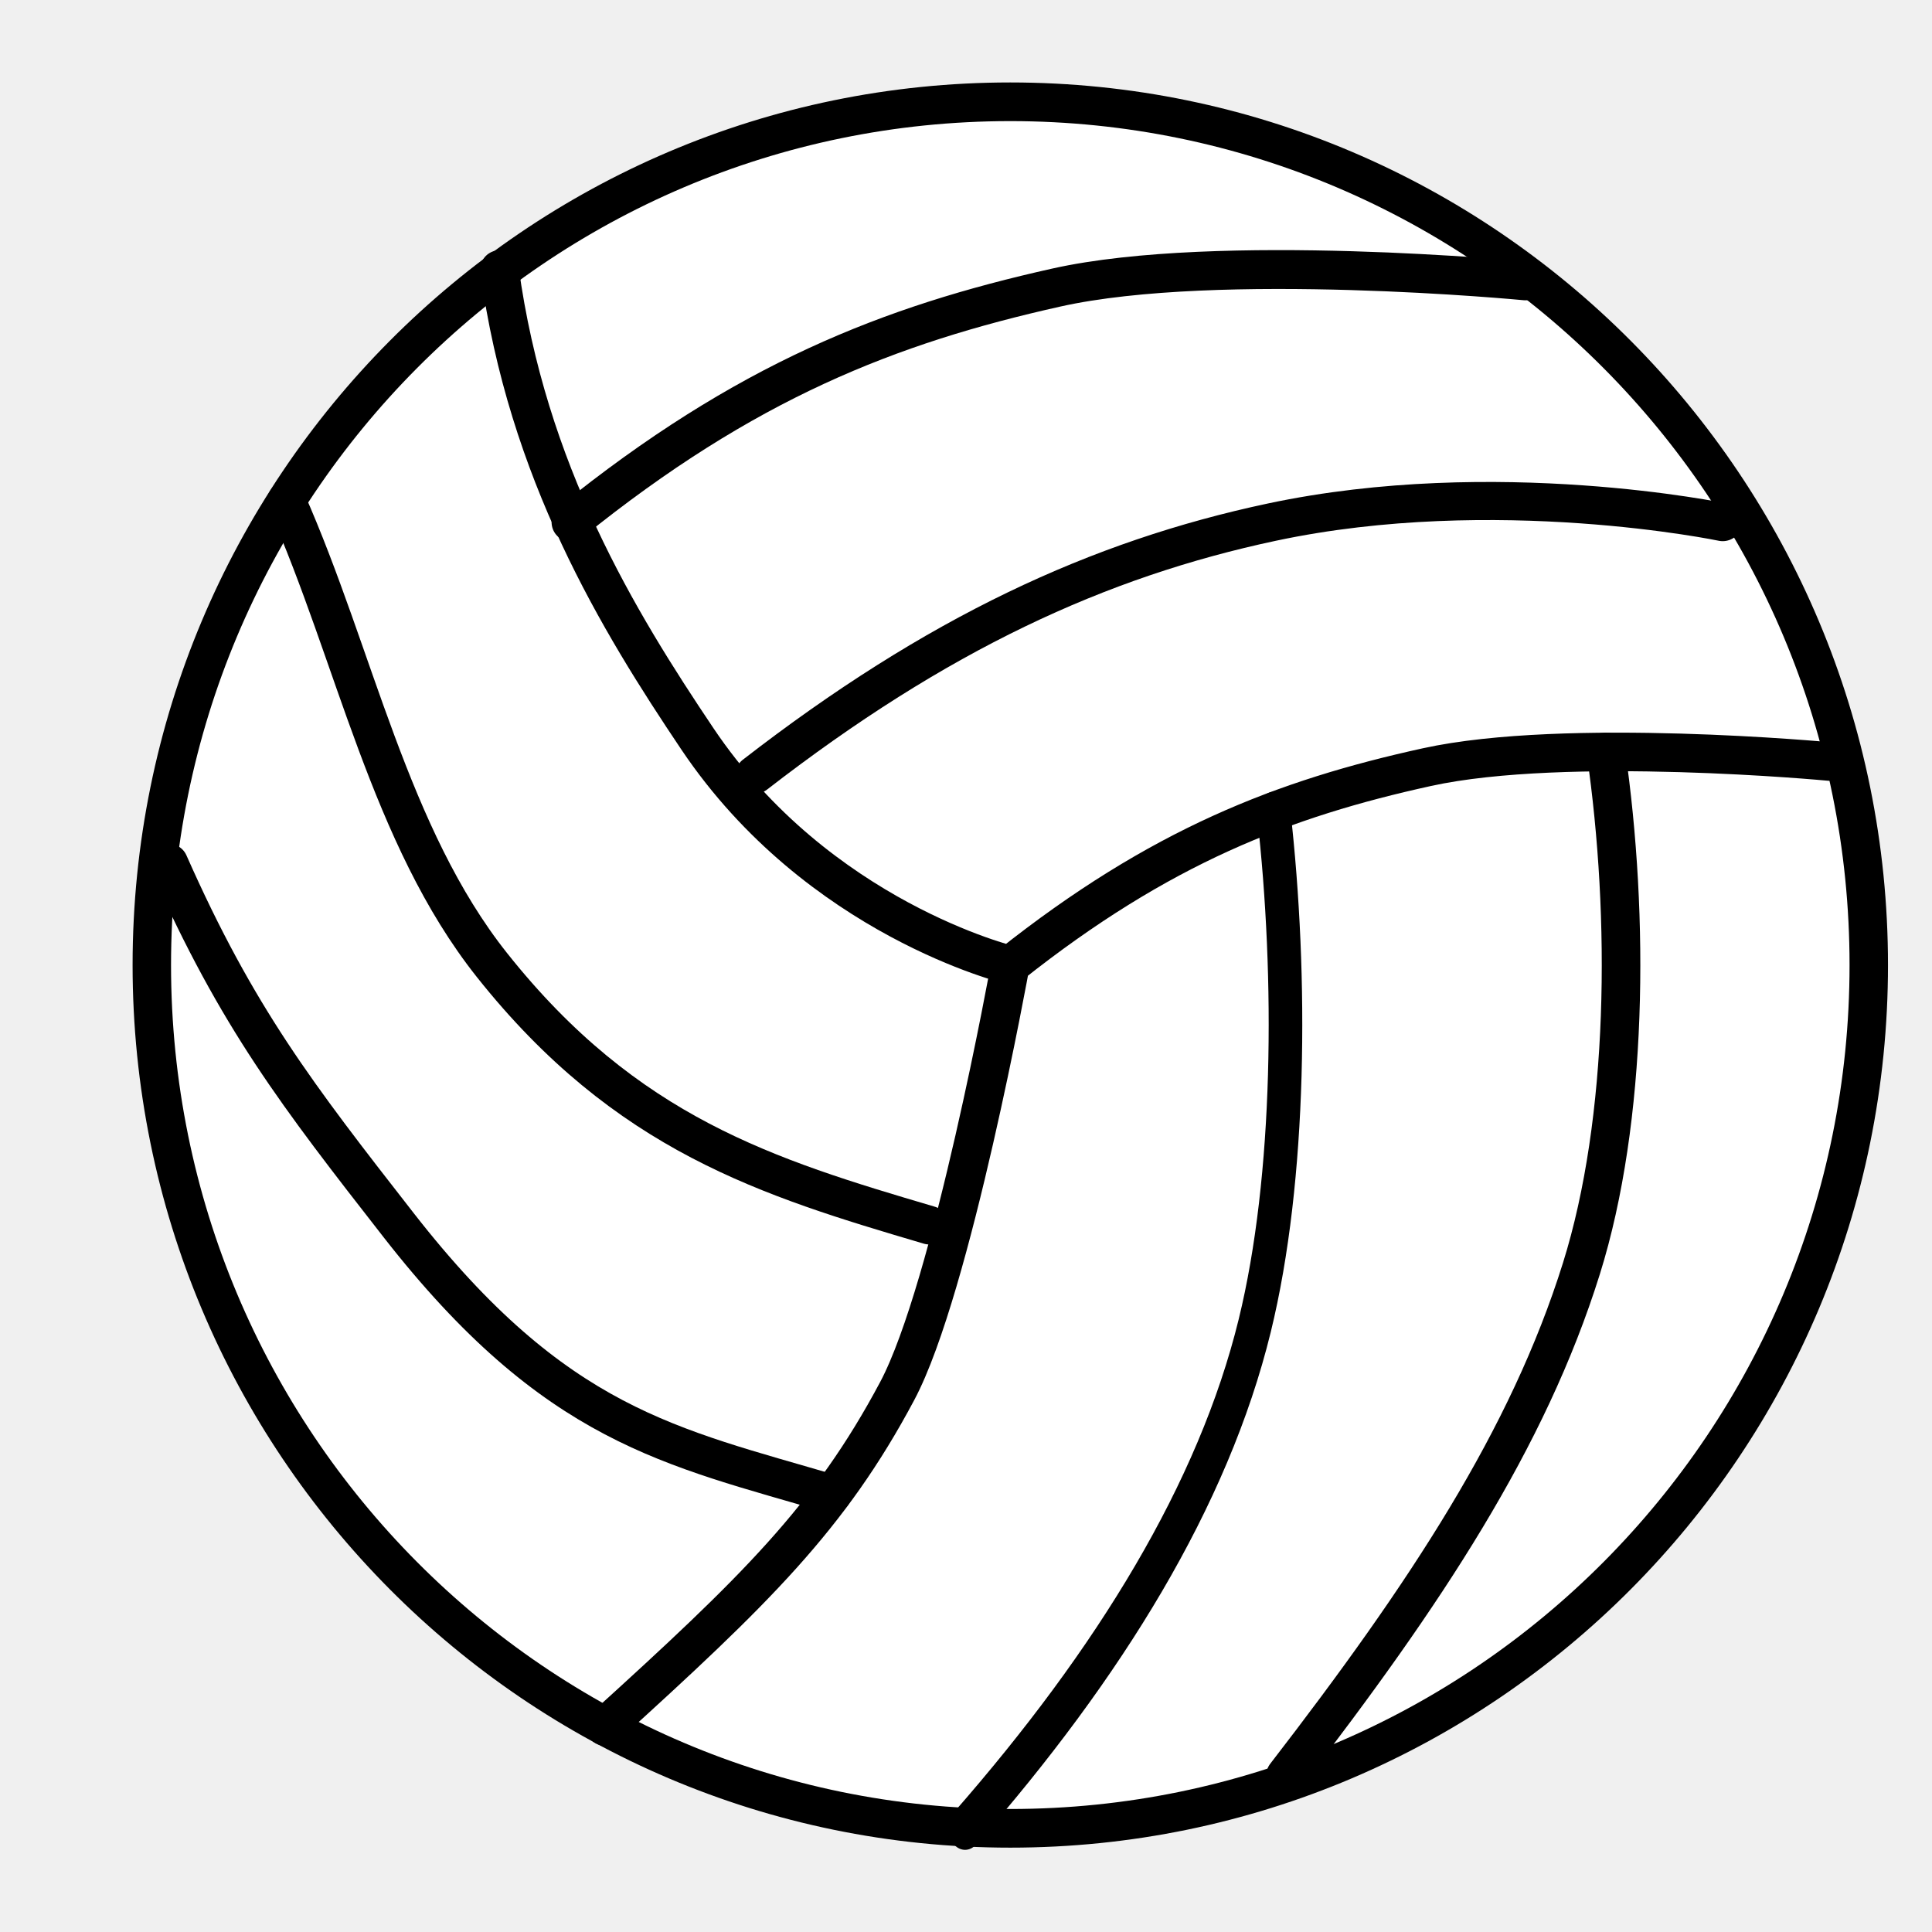
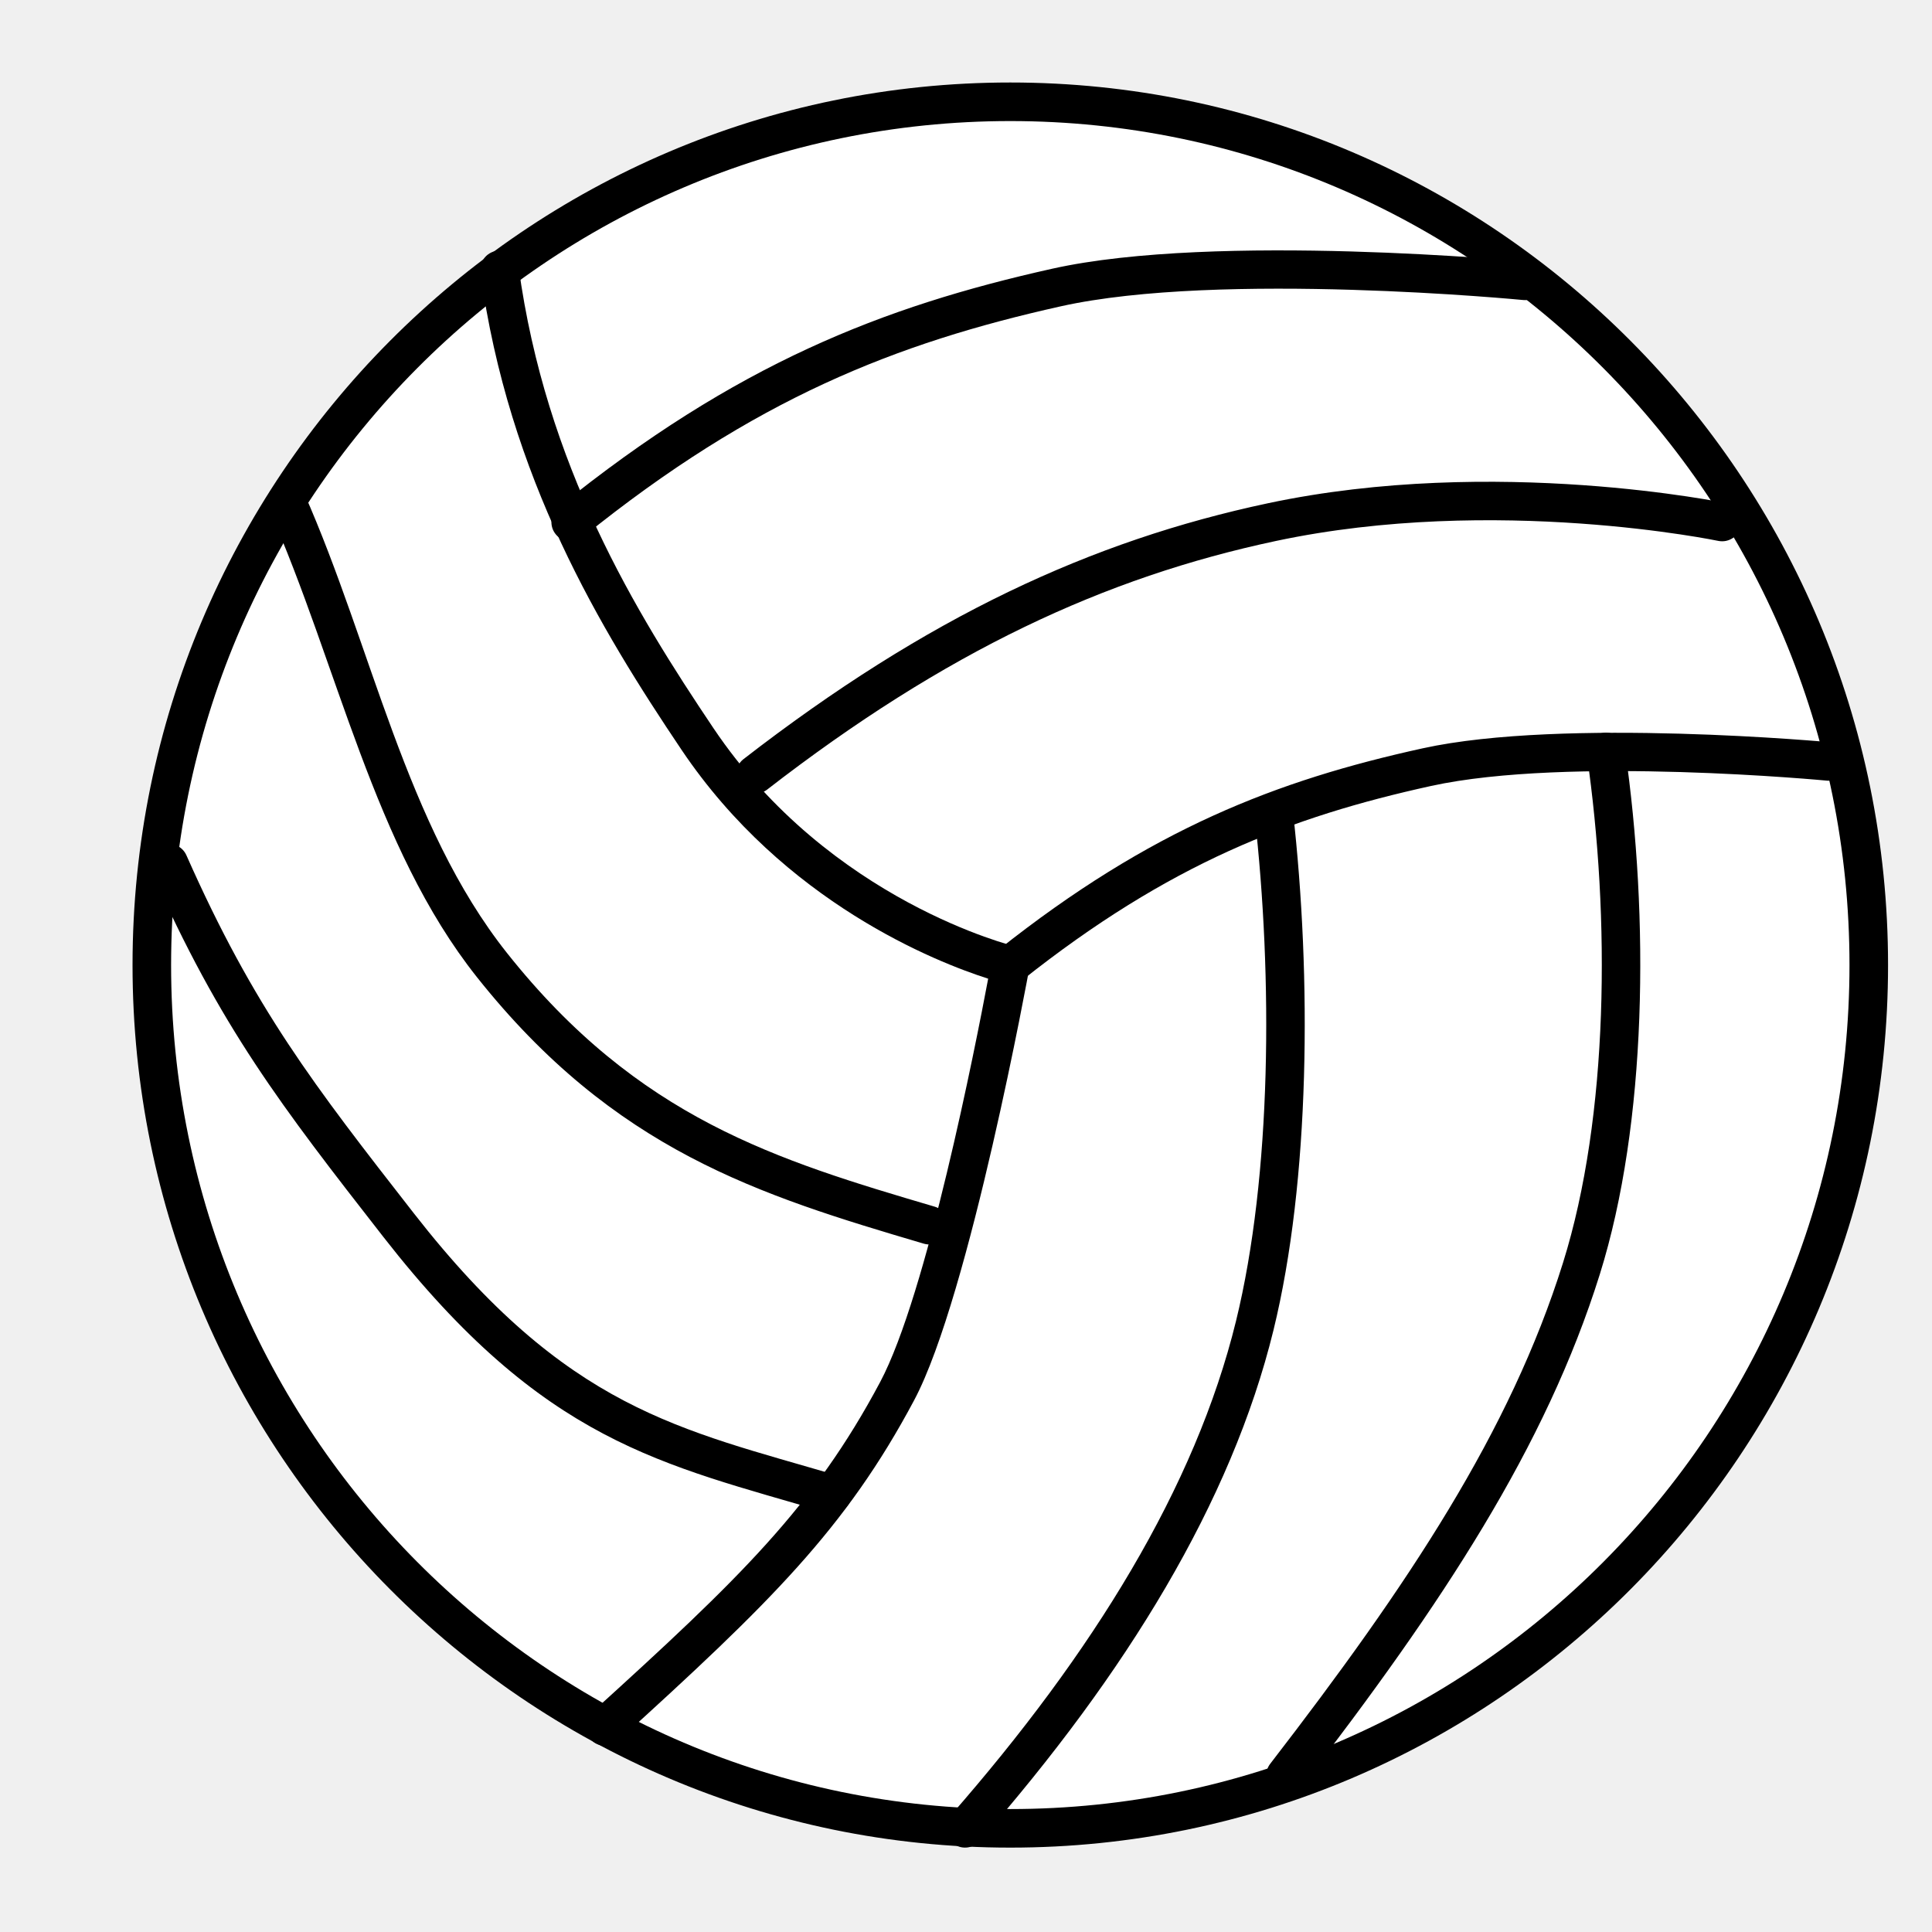
- <svg xmlns="http://www.w3.org/2000/svg" viewBox="0 0 492 492" xml:space="preserve" style="fill-rule:evenodd;clip-rule:evenodd;stroke-linecap:round;stroke-linejoin:round;stroke-miterlimit:1.5">
-   <circle cx="606.5" cy="558.5" r="374.5" style="fill:#fff;stroke:#000;stroke-width:16.77px" transform="matrix(.58376 0 0 .58702 -96.771 -82.092)" />
-   <path d="M265 143c14.667 107.333 62.849 186.266 105 249 64.167 95.5 166 120 166 120s-30.938 171.39-60 226c-35.833 67.333-75.667 106-155 178M970.456 404S830.775 390.802 757 407c-75.909 16.667-141.667 42-221 105" style="fill:#fff;stroke:#000;stroke-width:20.46px" transform="scale(.48)" />
-   <path d="M970.456 404S830.775 390.802 757 407c-75.909 16.667-141.667 42-221 105" style="fill:#fff;stroke:#000;stroke-width:17.4px" transform="matrix(.55955 0 0 .56886 -154.587 -158.295)" />
-   <path d="M958.924 398.931s-99.32-21.26-196.982 0C686.005 415.463 615.333 449 536 512" style="fill:#fff;stroke:#000;stroke-width:17.05px" transform="matrix(.58275 0 0 .56886 -120.114 -93.975)" />
-   <path d="M852 398.931c12.667 87.69 11.754 194.992-13 274.069-28.333 90.511-82.667 172.667-157 269" style="fill:#fff;stroke:#000;stroke-width:20.46px" transform="scale(.48)" />
-   <path d="M852 398.931c12.667 87.69 11.754 194.992-13 274.069-28.333 90.511-99.4 180.734-198.24 269" style="fill:#fff;stroke:#000;stroke-width:22.98px" transform="matrix(.37215 0 0 .476 7.3 17.215)" />
-   <path d="M152 265.801C188.333 347.868 206.657 443.565 261 512c71.307 89.798 146.327 112.73 232 138" style="fill:#fff;stroke:#000;stroke-width:20.46px" transform="scale(.48)" />
-   <path d="M147.044 292.237C183.378 374.303 215.253 415.432 269 484.336 352.307 591.134 413.327 601.73 499 627" style="fill:#fff;stroke:#000;stroke-width:20.46px" transform="matrix(.48 0 0 .48 -27.6 79.519)" />
+ <svg xmlns="http://www.w3.org/2000/svg" viewBox="0 0 246 246" xml:space="preserve" style="fill-rule:evenodd;clip-rule:evenodd;stroke-linejoin:round;stroke-miterlimit:2">
+   <ellipse cx="128.64" cy="122.88" rx="109.309" ry="109.92" style="fill:#fff" />
+   <path d="M128.64 10.505c-61.681 0-111.764 50.35-111.764 112.375S66.959 235.255 128.64 235.255s111.764-50.35 111.764-112.375S190.321 10.505 128.64 10.505Zm0 4.91c58.978 0 106.854 48.157 106.854 107.465 0 59.308-47.876 107.465-106.854 107.465S21.786 182.188 21.786 122.88c0-59.308 47.876-107.465 106.854-107.465Z" />
+   <path d="M61.168 34.652c3.58 26.201 15.305 45.484 25.594 60.797 13.098 19.494 32.52 27.075 39.061 29.166-1.613 8.583-7.826 40.22-13.75 51.352-8.472 15.92-17.925 25.032-36.683 42.055a2.457 2.457 0 0 0-.168 3.468 2.457 2.457 0 0 0 3.468.168c19.322-17.537 28.989-26.985 37.717-43.385 7.069-13.283 14.649-54.957 14.649-54.957a2.456 2.456 0 0 0-1.842-2.823s-23.535-5.693-38.376-27.782c-9.944-14.799-21.346-33.404-24.806-58.723a2.455 2.455 0 0 0-4.864.664Z" />
+   <path d="M233.14 94.516s-34.019-3.179-51.986.766c-18.562 4.076-34.642 10.27-54.041 25.676a2.455 2.455 0 0 0 3.054 3.844c18.681-14.834 34.165-20.8 52.039-24.724 17.445-3.83 50.472-.674 50.472-.674a2.456 2.456 0 0 0 .462-4.888ZM194.449 33.318s-39.582-3.766-60.488.901c-21.584 4.818-40.281 12.14-62.838 30.351a2.456 2.456 0 0 0-.368 3.452 2.456 2.456 0 0 0 3.452.368c21.834-17.627 39.932-24.716 60.823-29.379 20.374-4.548 58.95-.806 58.95-.806a2.455 2.455 0 0 0 .469-4.887ZM219.851 64.077s-29.449-6.152-58.407.002c-22.457 4.772-43.367 14.434-66.828 32.621a2.456 2.456 0 0 0 3.008 3.88c22.77-17.651 43.045-27.067 64.84-31.699 27.954-5.94 56.383.002 56.383.002a2.456 2.456 0 0 0 1.004-4.806Z" />
+   <path d="M202.05 96.094c2.99 20.699 2.81 46.027-3.033 64.693-6.721 21.472-19.646 40.94-37.281 63.793a2.458 2.458 0 0 0 .444 3.444 2.458 2.458 0 0 0 3.444-.444c18.045-23.387 31.2-43.353 38.079-65.327 6.039-19.292 6.297-45.467 3.207-66.86a2.457 2.457 0 0 0-2.781-2.079 2.457 2.457 0 0 0-2.079 2.78ZM159.747 103.827c2.326 20.595 2.181 45.796-2.364 64.368-5.189 21.203-18.248 42.312-36.35 62.988a2.457 2.457 0 0 0 .23 3.464 2.457 2.457 0 0 0 3.464-.23c18.681-21.338 32.07-43.174 37.425-65.054 4.667-19.069 4.862-44.942 2.474-66.087a2.457 2.457 0 0 0-2.715-2.164 2.457 2.457 0 0 0-2.164 2.715ZM34.235 64.786c8.804 19.884 13.316 43.039 26.483 59.621 17.504 22.043 35.877 27.744 56.907 33.948a2.458 2.458 0 0 0 3.05-1.66 2.458 2.458 0 0 0-1.66-3.05c-20.093-5.926-37.73-11.232-54.453-32.292-12.917-16.267-17.201-39.047-25.837-58.554a2.456 2.456 0 0 0-4.49 1.987ZM19.246 110.89c8.816 19.913 16.537 29.901 29.578 46.62 20.456 26.223 35.405 28.879 56.441 35.084a2.458 2.458 0 0 0 3.05-1.66 2.456 2.456 0 0 0-1.66-3.049c-20.087-5.925-34.427-8.355-53.959-33.395-12.758-16.355-20.337-26.109-28.961-45.588a2.456 2.456 0 0 0-3.238-1.251c-1.239.549-1.8 2-1.251 3.239Z" />
</svg>
